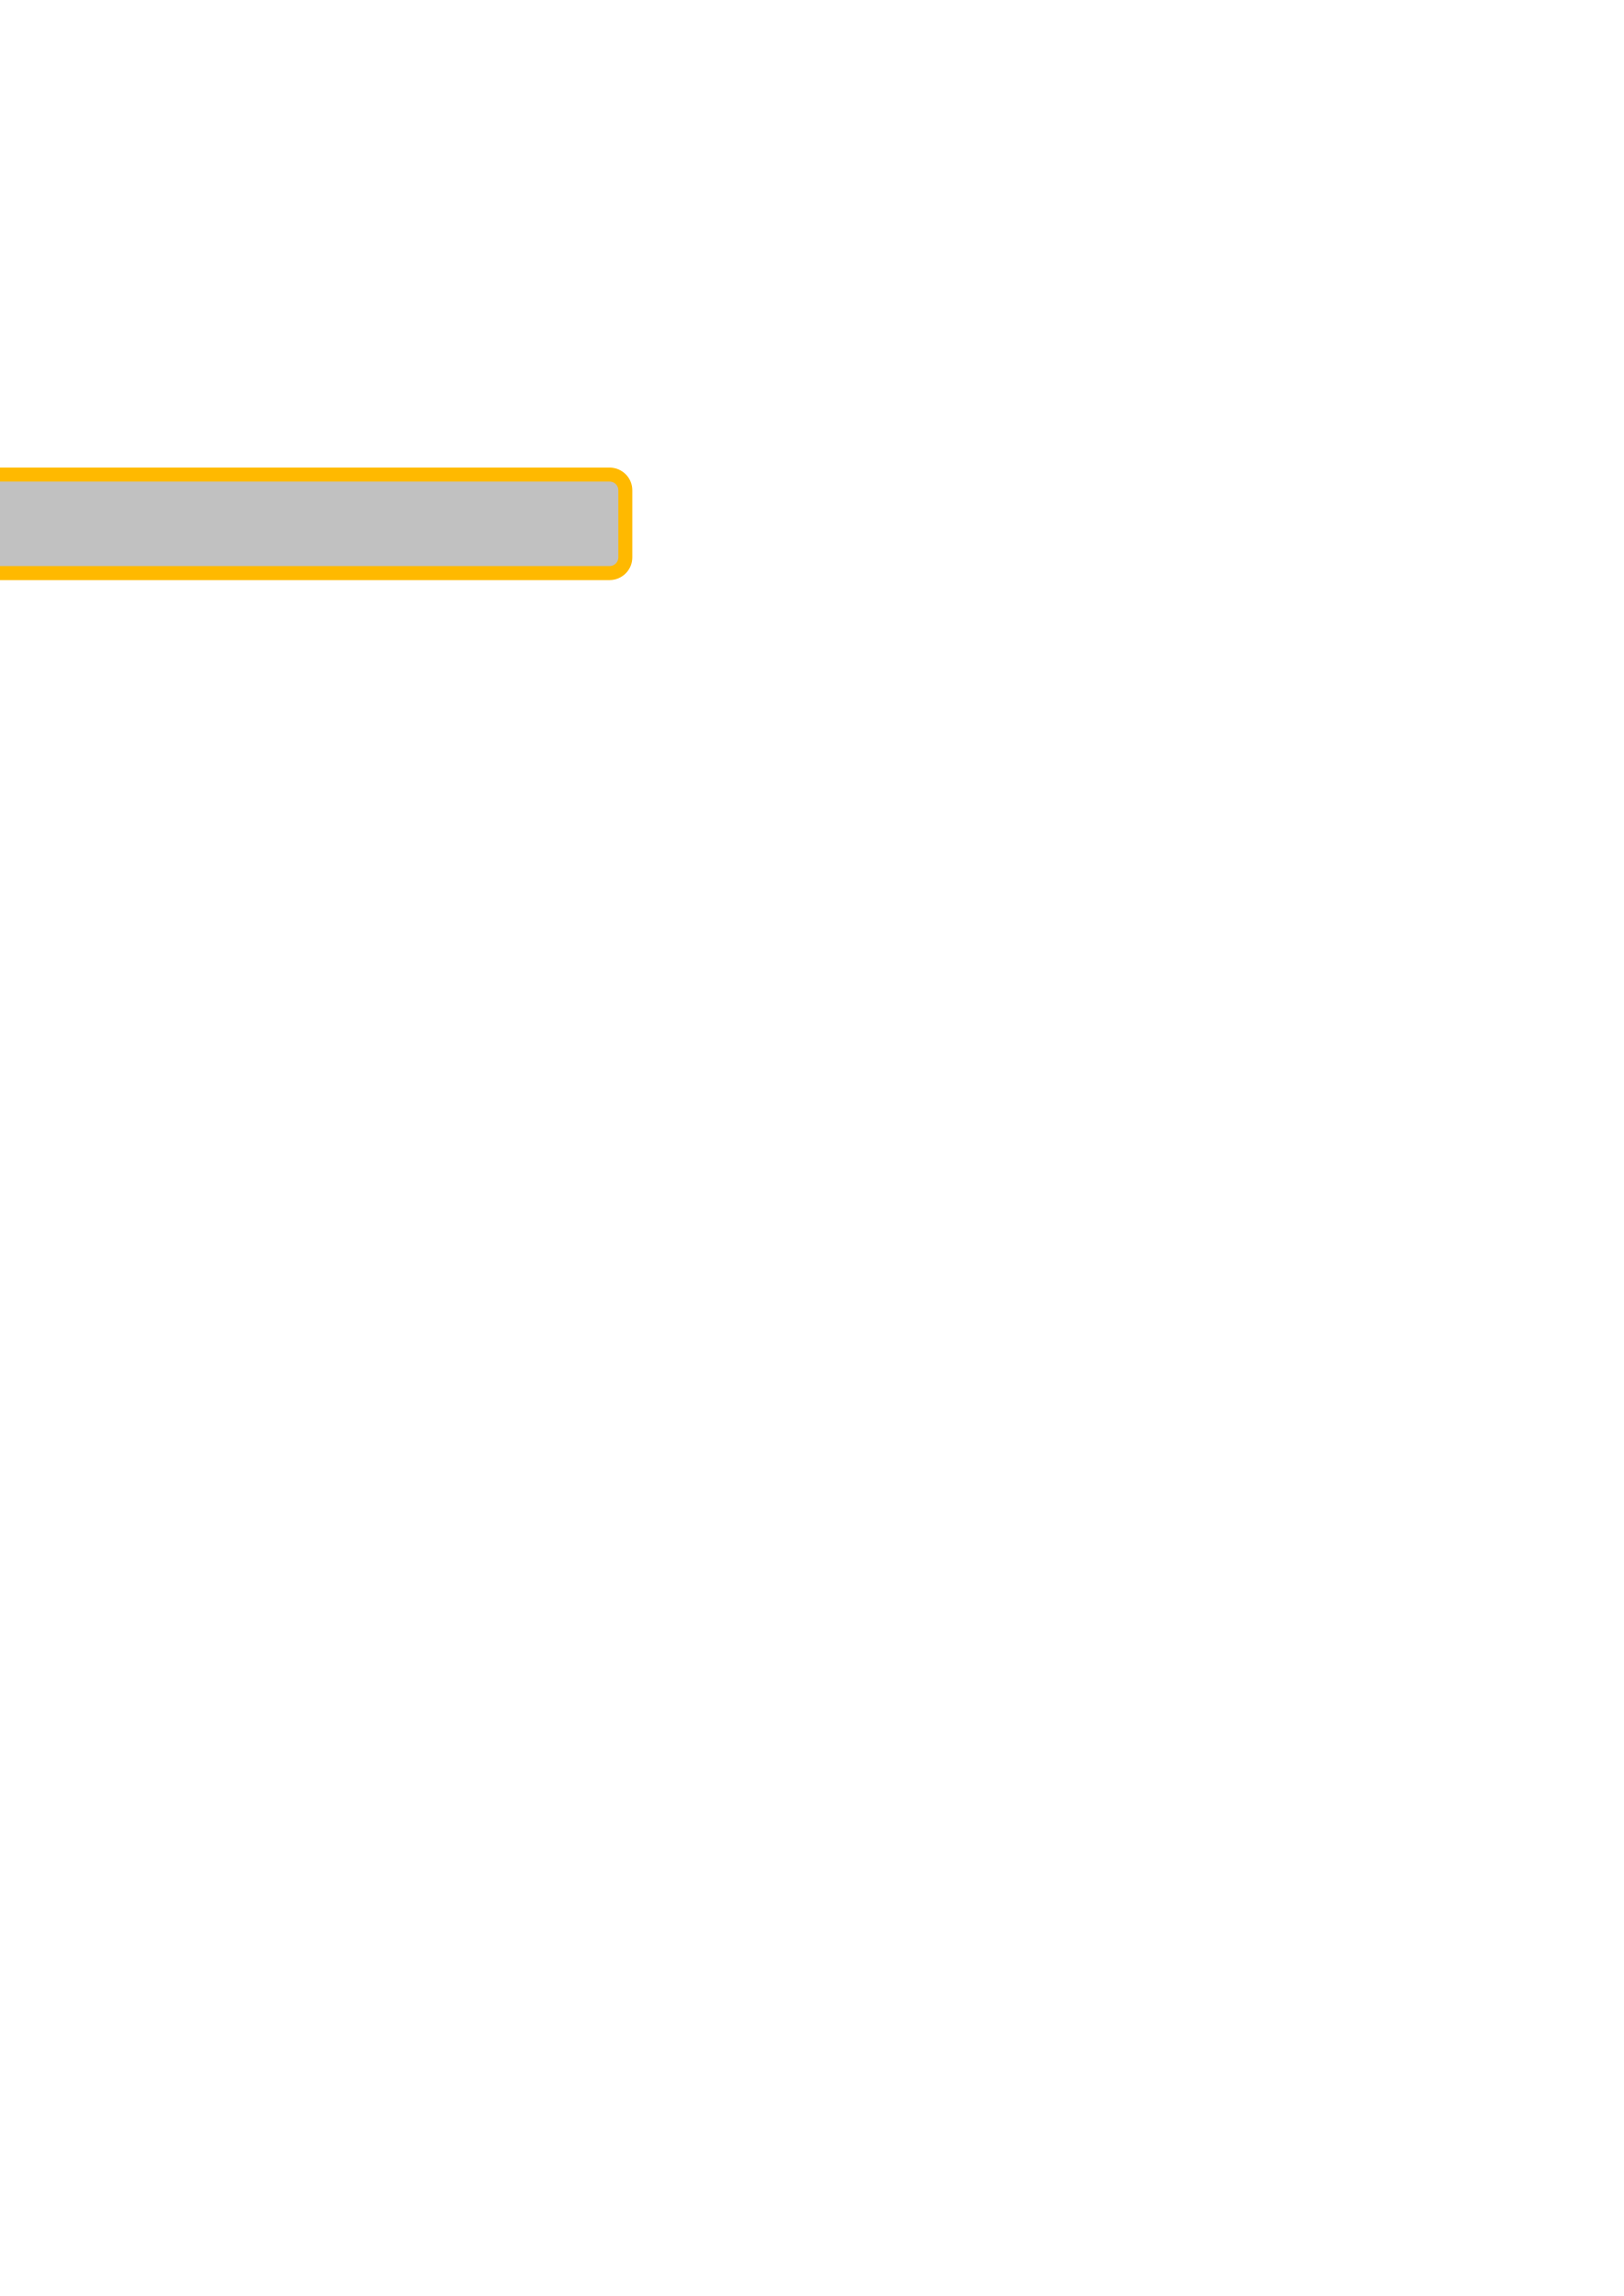
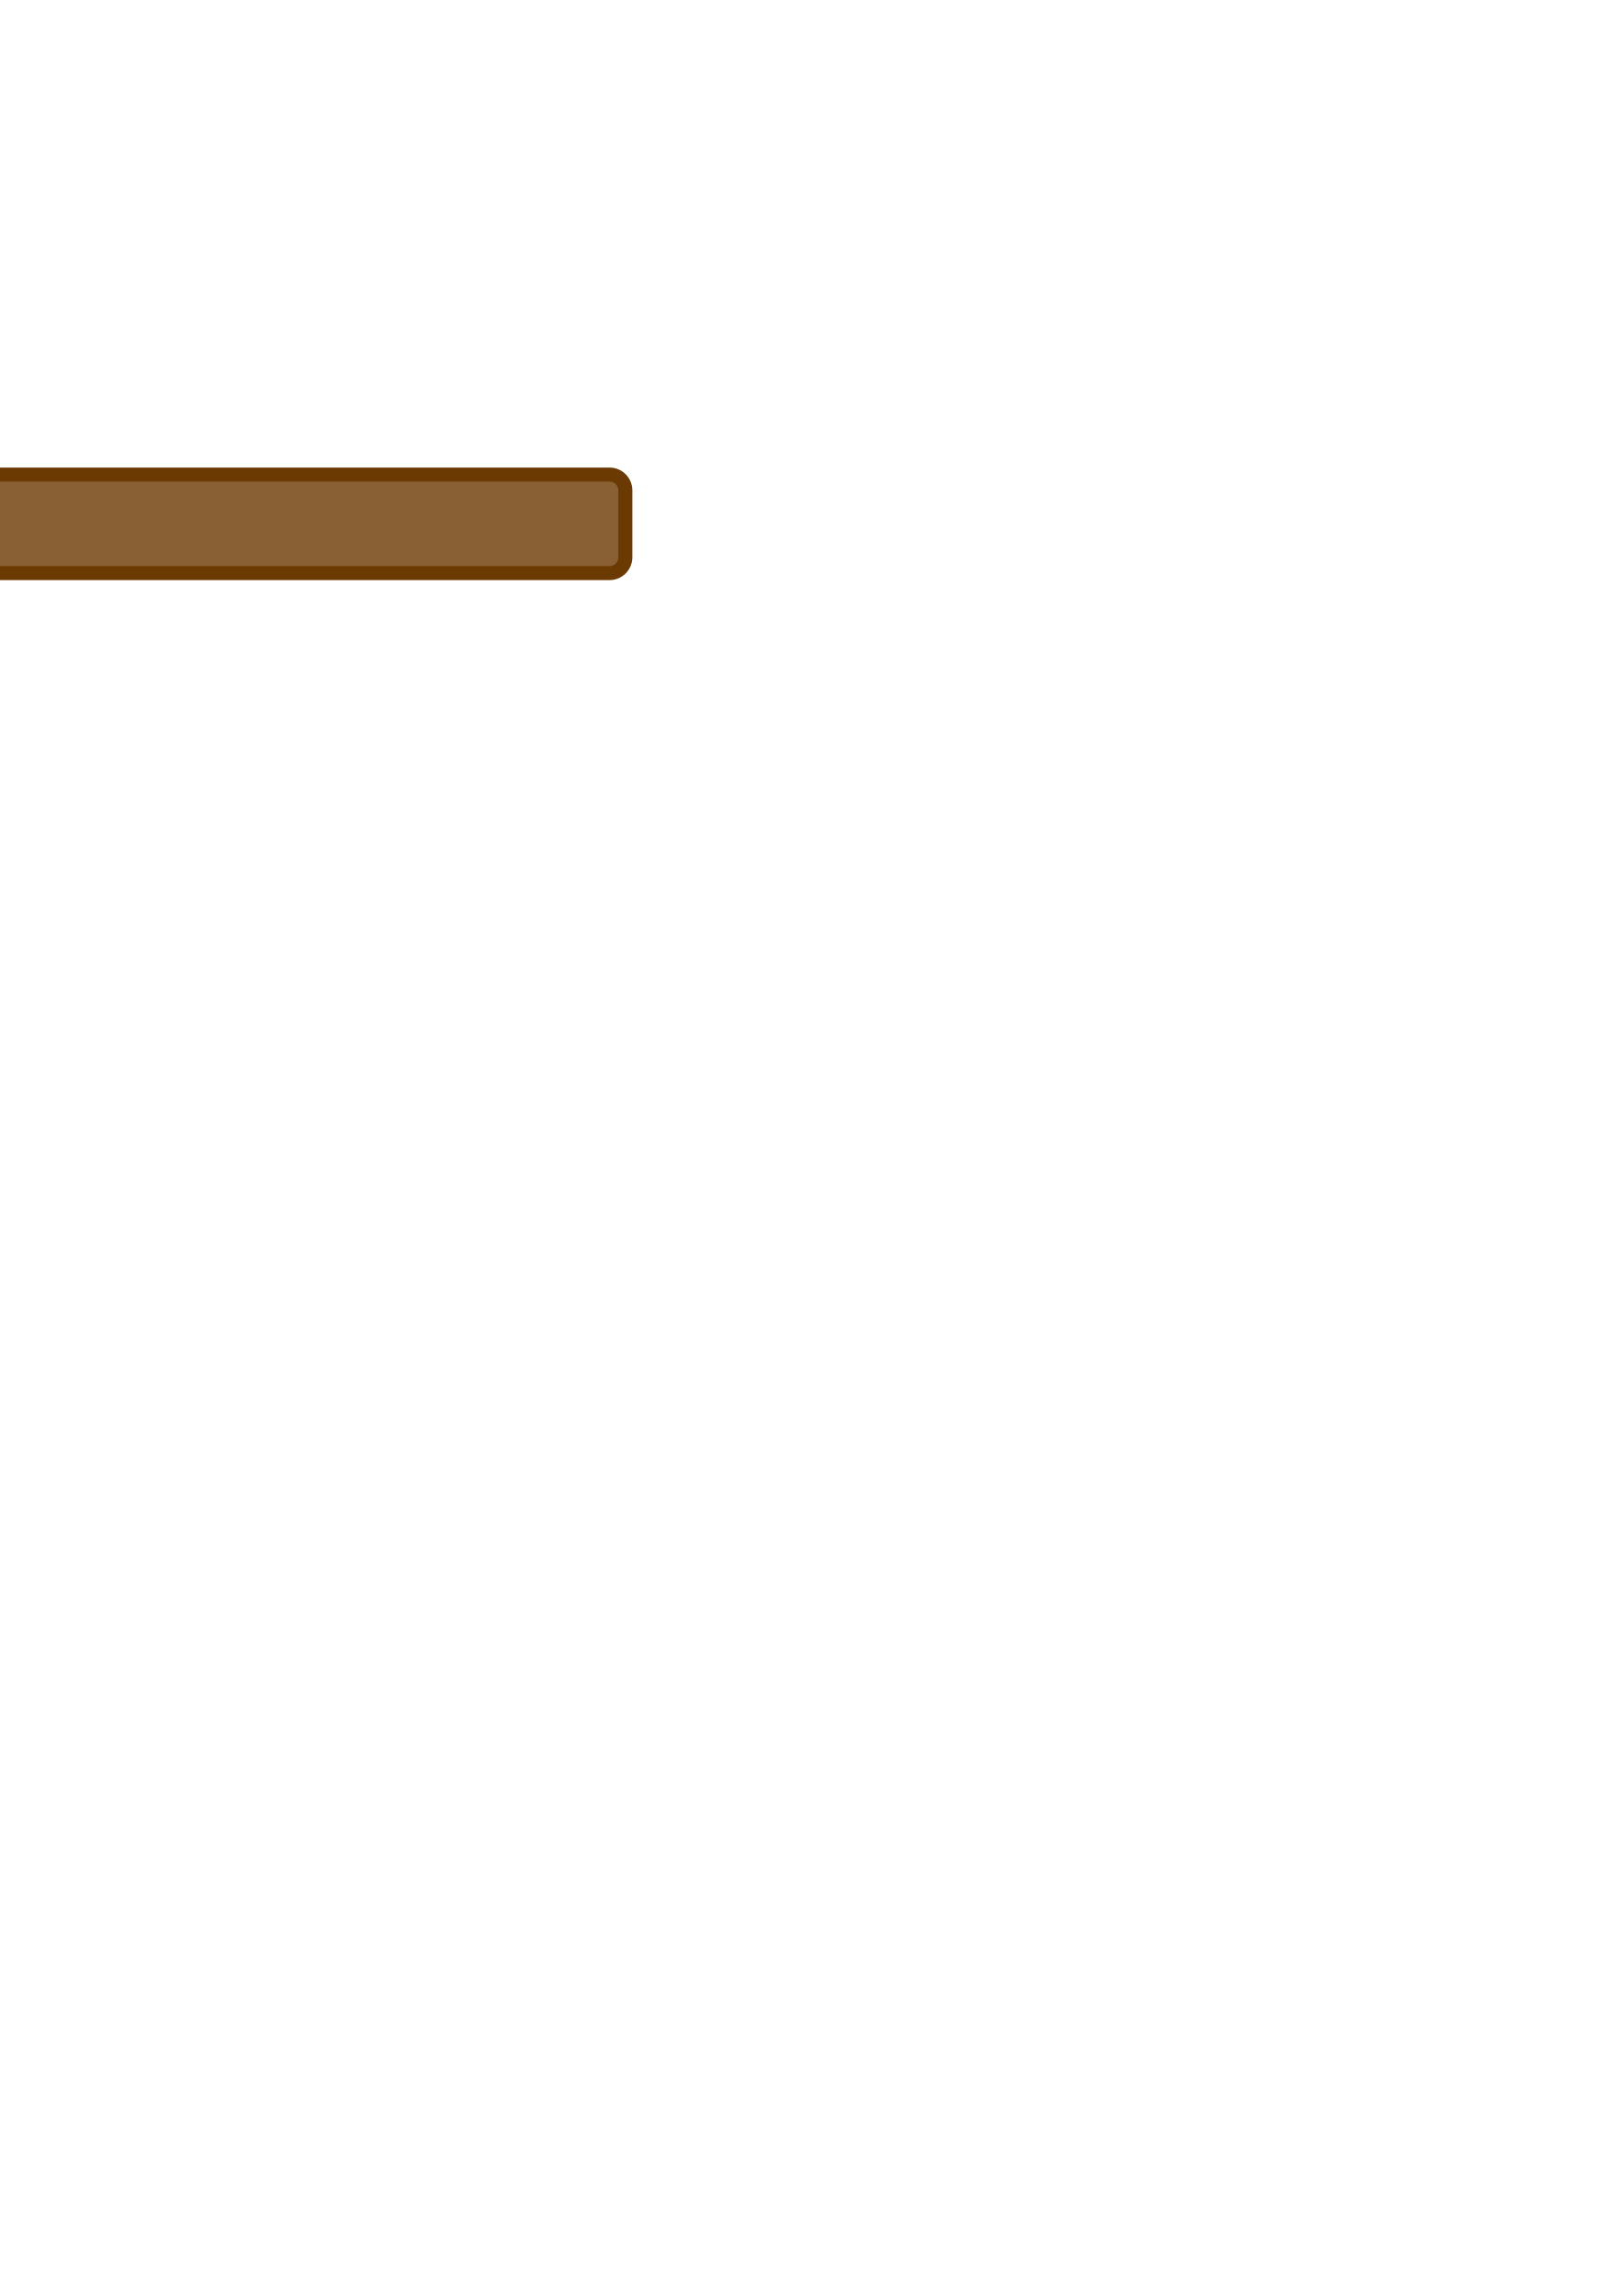
<svg xmlns="http://www.w3.org/2000/svg" width="210mm" height="297mm" id="svg2" version="1.1">
  <defs id="defs4" />
  <g id="layer1">
-     <rect style="fill:#b2b2b2;fill-opacity:0.8;stroke:#ffb900;stroke-width:6.848;stroke-linecap:butt;stroke-linejoin:round;stroke-miterlimit:4;stroke-opacity:1;stroke-dasharray:none" id="rect2996" width="366.733" height="48.179" x="-61.059" y="232.015" ry="7.721" />
+     <rect style="fill:#6b3902;fill-opacity:0.8;stroke:#6b3902;stroke-width:6.848;stroke-linecap:butt;stroke-linejoin:round;stroke-miterlimit:4;stroke-opacity:1;stroke-dasharray:none" id="rect2996" width="366.733" height="48.179" x="-61.059" y="232.015" ry="7.721" />
  </g>
</svg>
